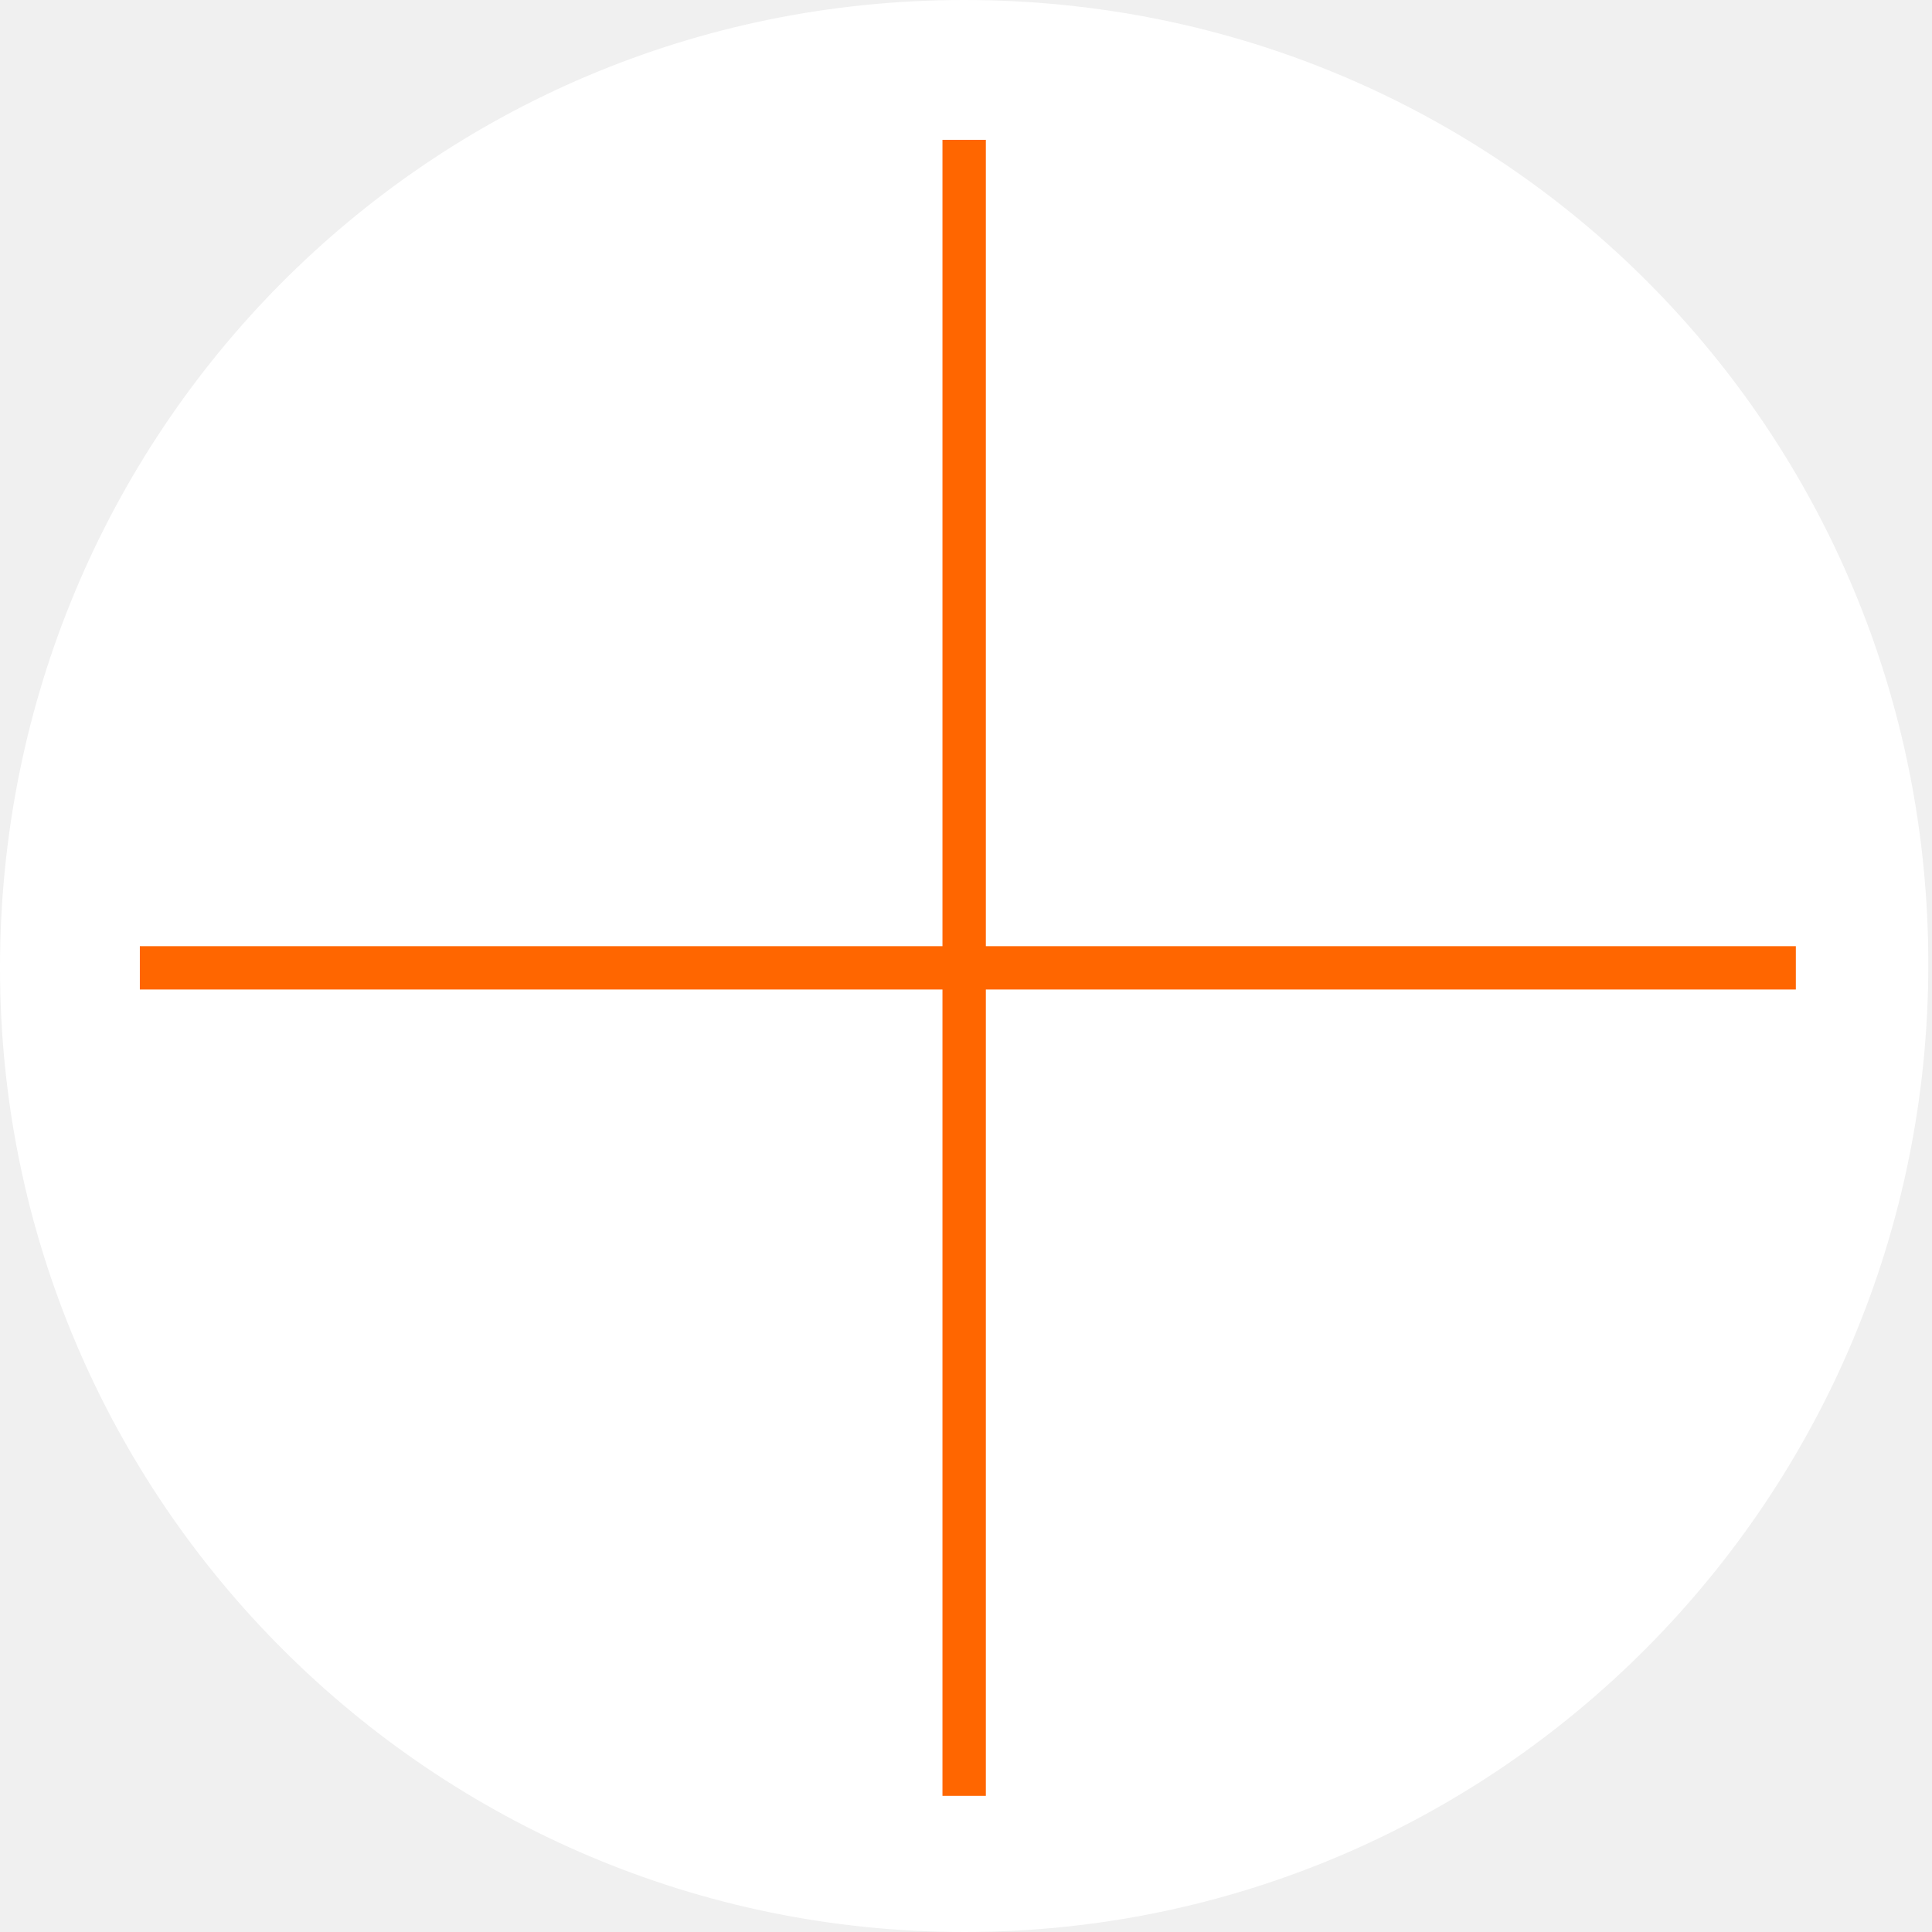
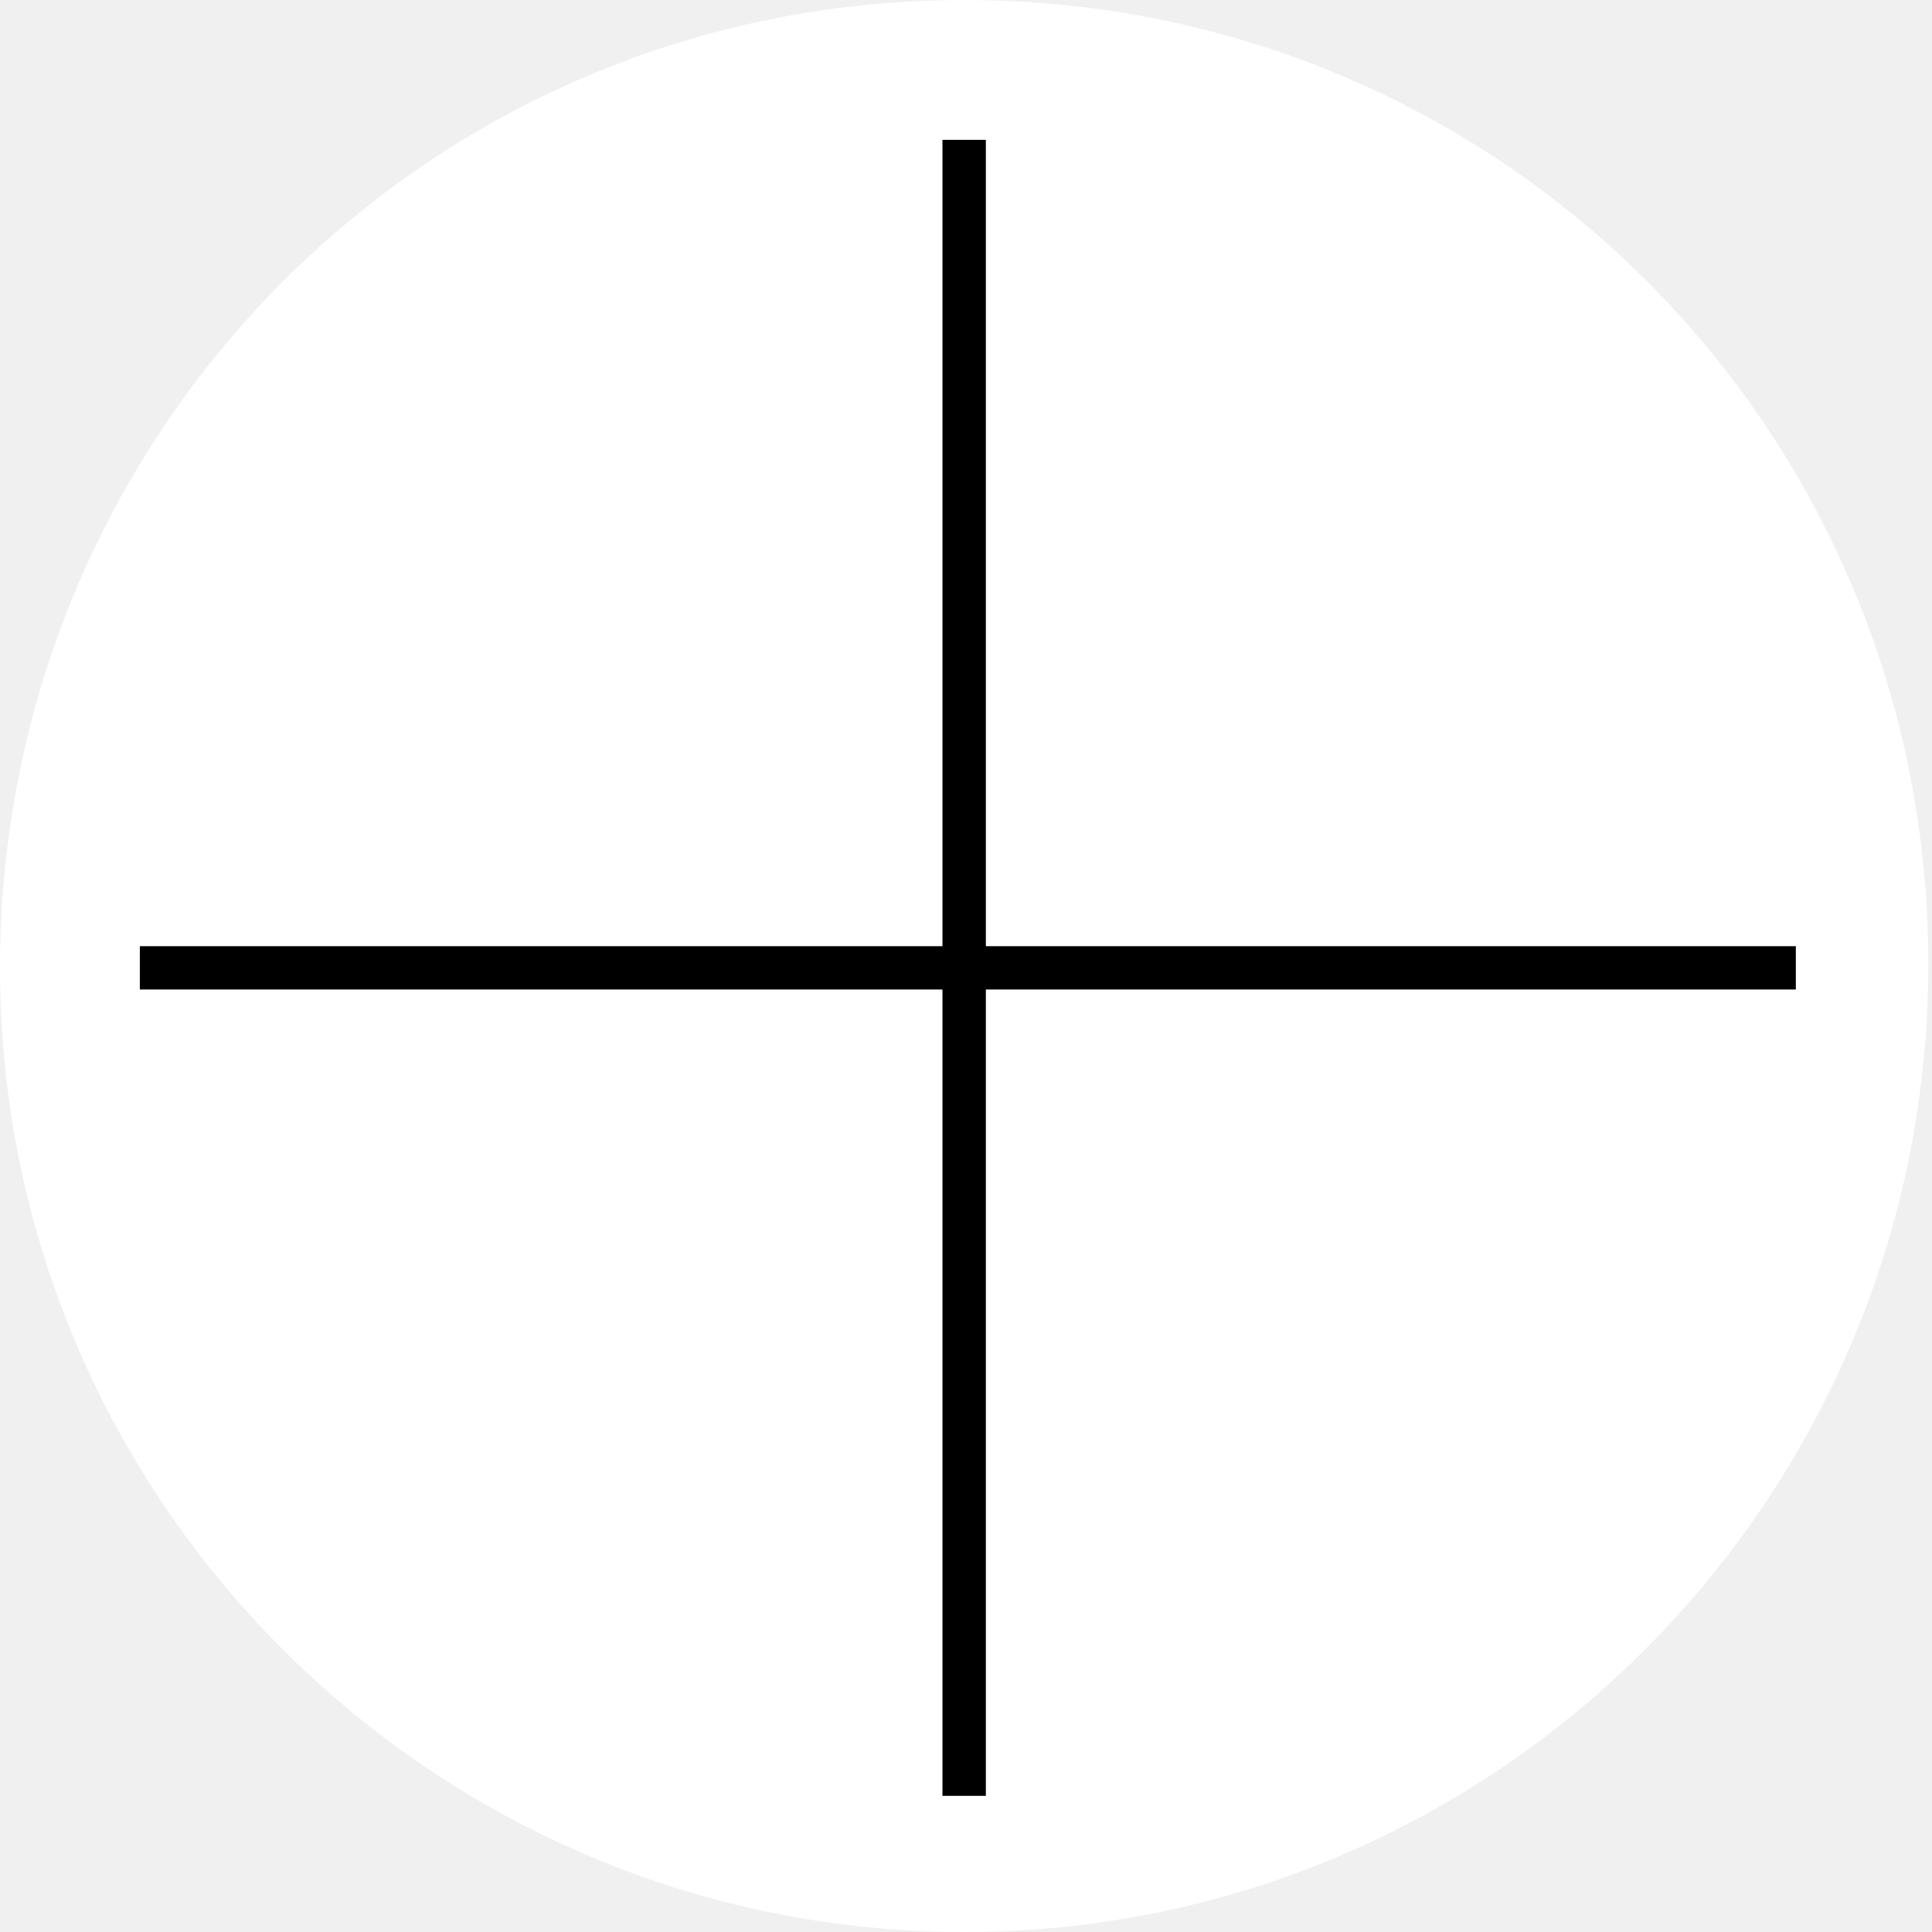
<svg xmlns="http://www.w3.org/2000/svg" version="1.1" id="Ebene_1" x="0px" y="0px" viewBox="0 0 52.5 52.5" style="enable-background:new 0 0 52.5 52.5;" xml:space="preserve">
  <style type="text/css">
	.st0{fill:#FFFFFF;}
- 	.st1{fill:none;stroke:#FF6600;stroke-width:1.177;}
- 	.st2{fill:none;stroke:#FF6600;stroke-width:1.179;}
+ 	.st1{fill:none;stroke:#000000;stroke-width:1.177;}
+ 	.st2{fill:none;stroke:#000000;stroke-width:1.179;}
</style>
  <g>
    <path class="st0" d="M26.2,52.5c14.5,0,26.2-11.8,26.2-26.3S40.8,0,26.2,0S0,11.8,0,26.3S11.8,52.5,26.2,52.5" />
  </g>
  <line class="st1" x1="3.8" y1="26.3" x2="48.8" y2="26.3" />
  <line class="st2" x1="26.2" y1="48.8" x2="26.2" y2="3.8" />
</svg>
